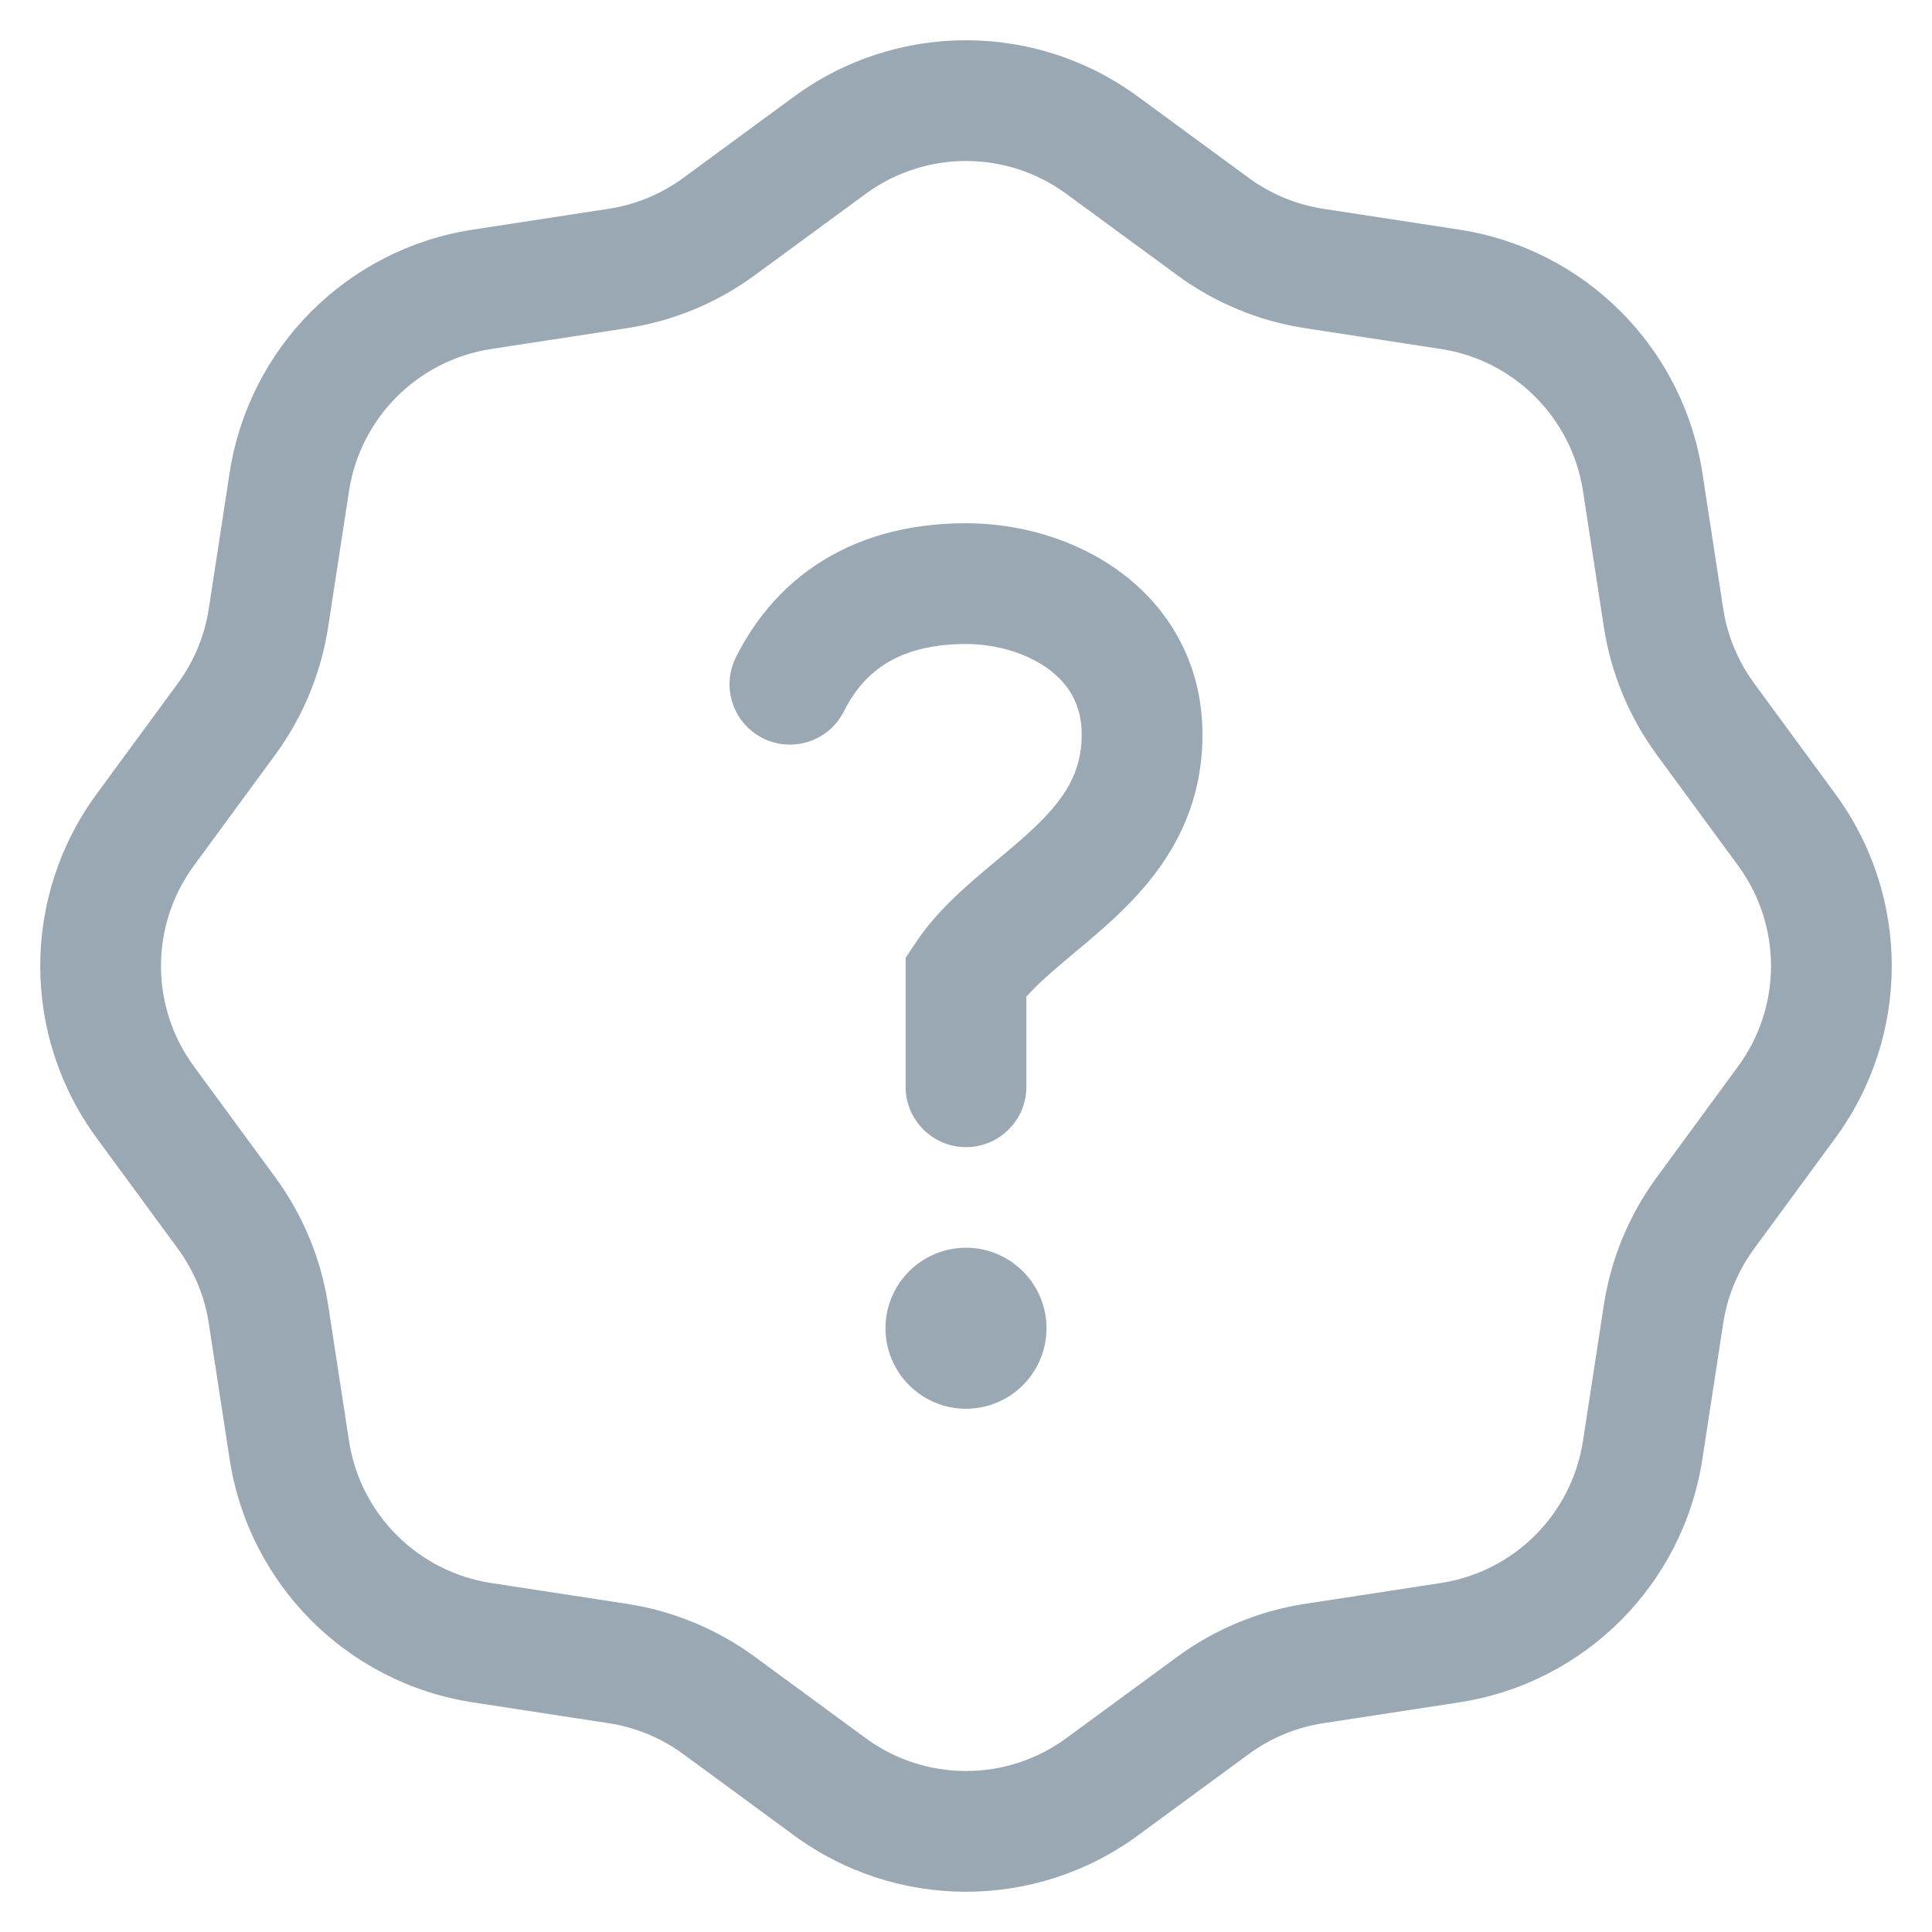
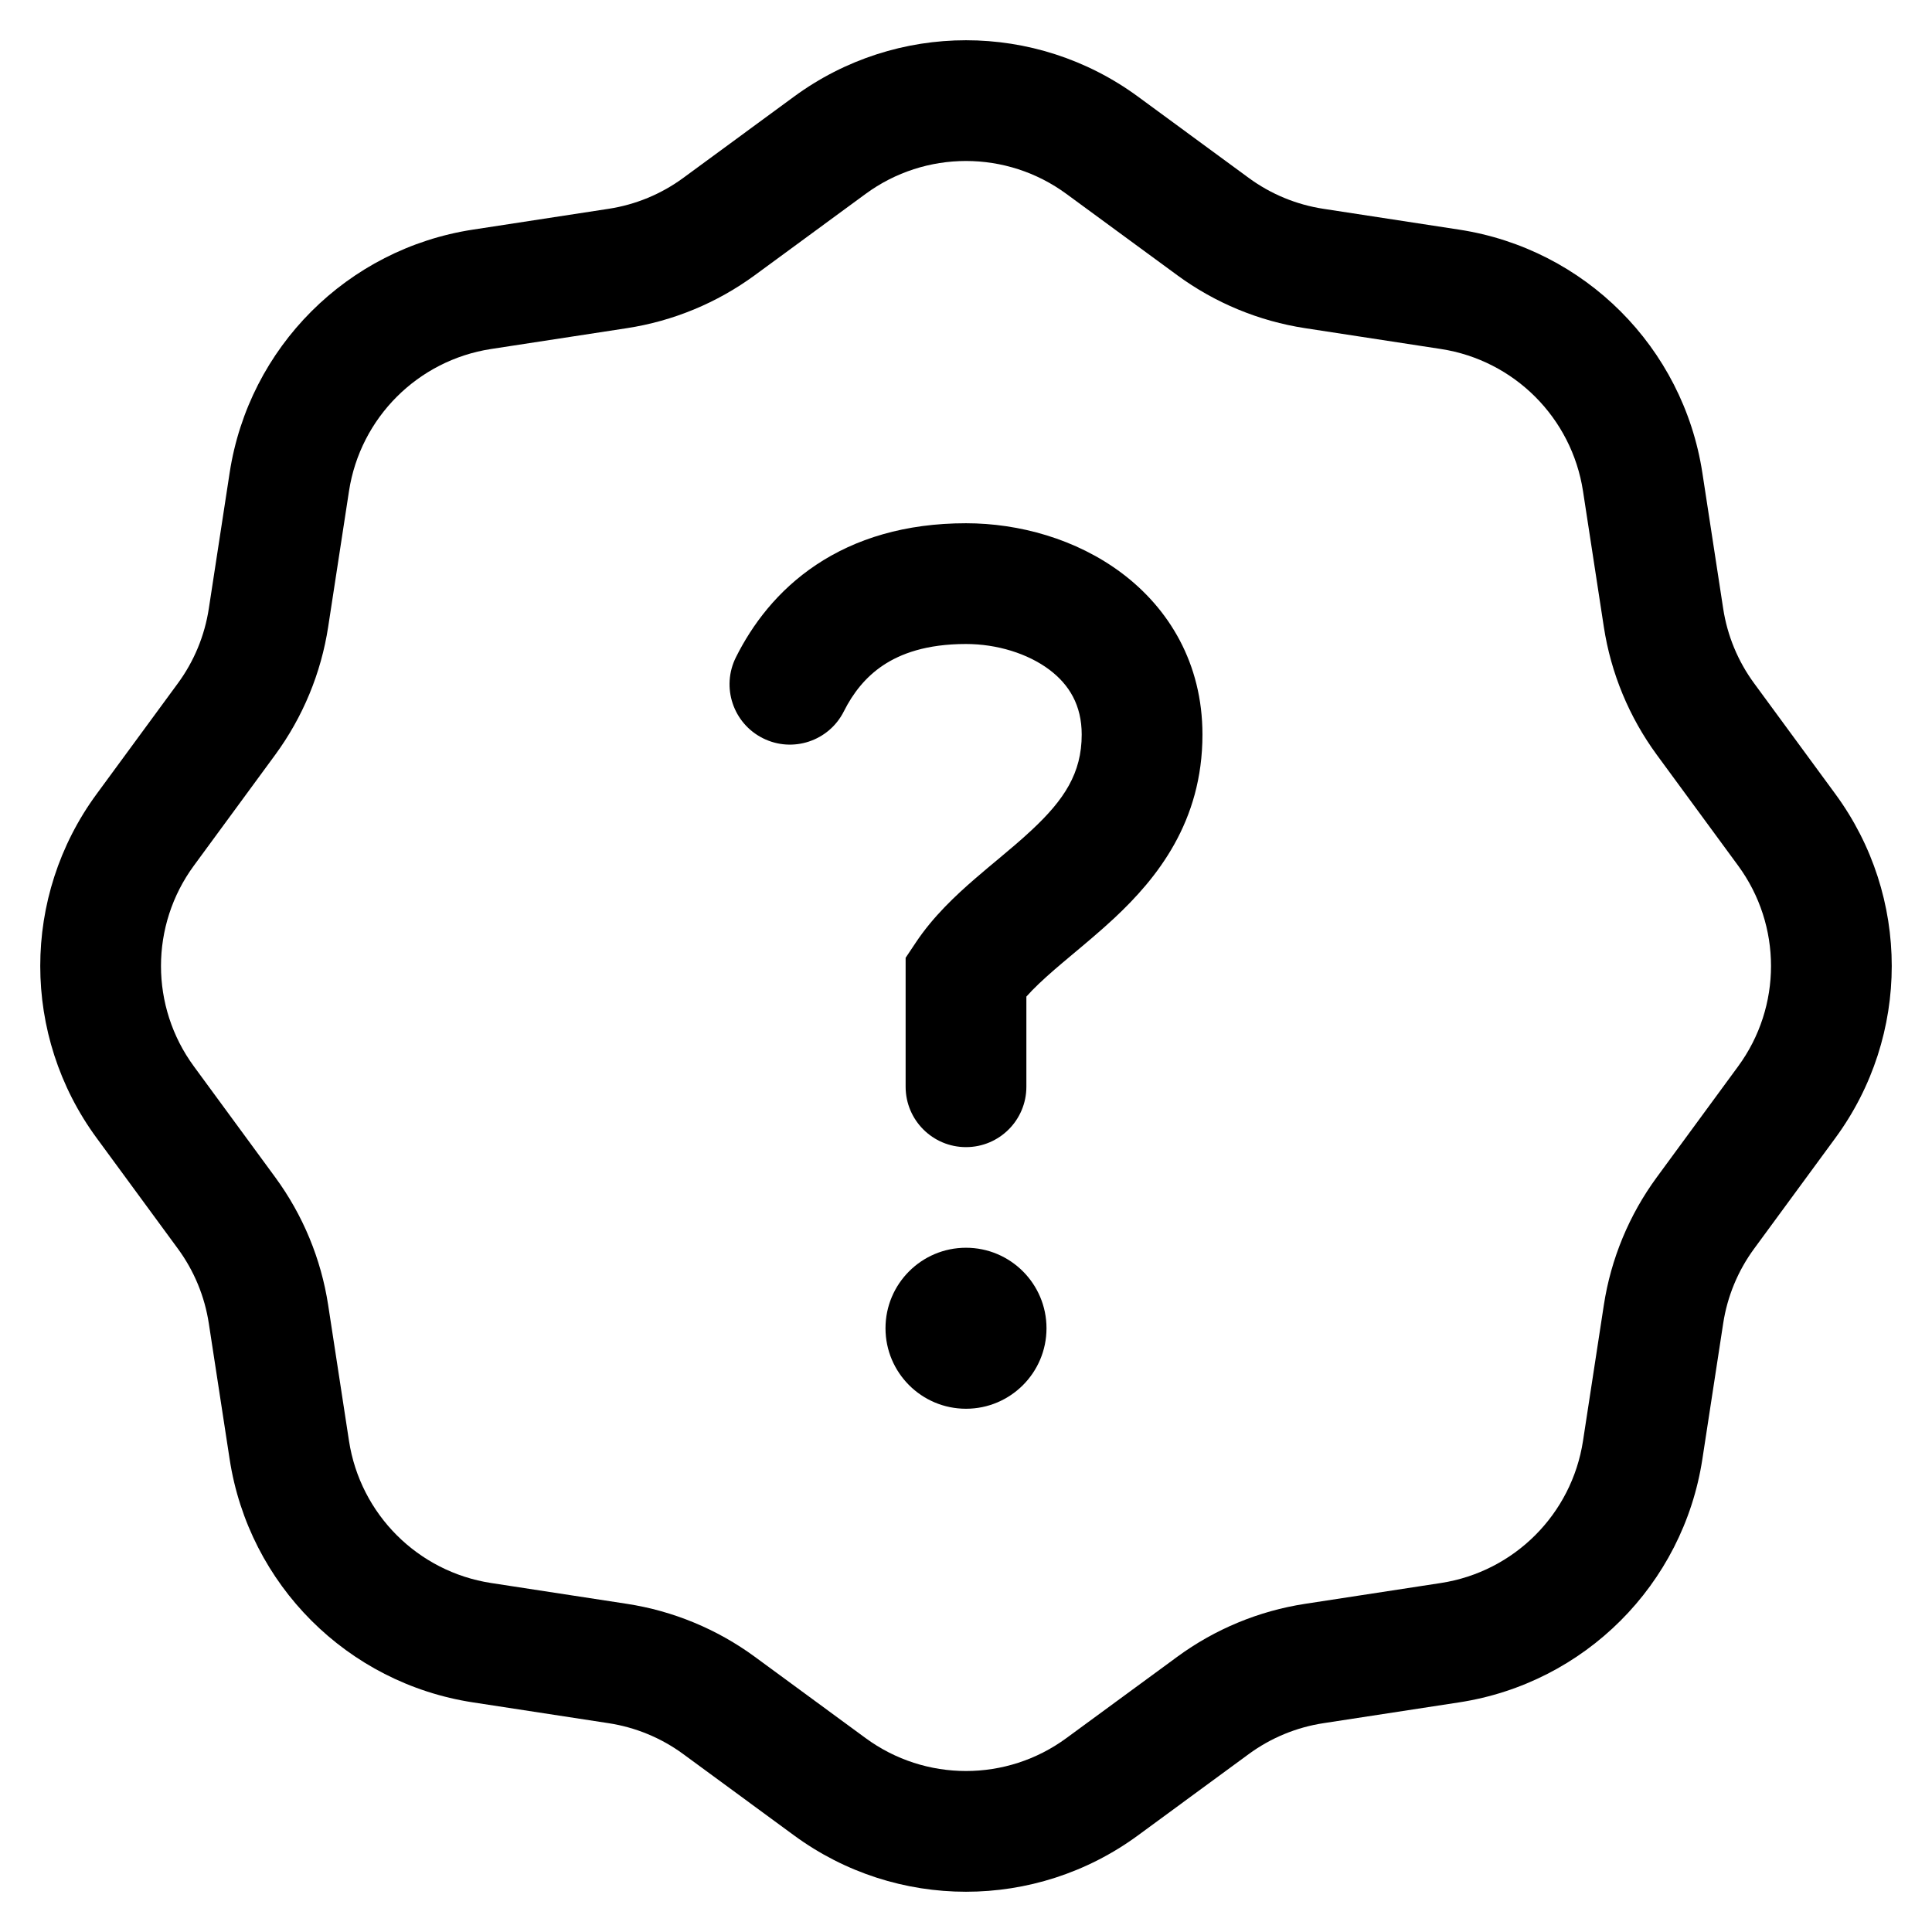
- <svg xmlns="http://www.w3.org/2000/svg" width="36" height="36" viewBox="0 0 36 36" fill="none">
-   <path d="M19.5 24.75C19.5 25.578 18.828 26.25 18 26.25C17.172 26.25 16.5 25.578 16.5 24.75C16.5 23.922 17.172 23.25 18 23.25C18.828 23.25 19.5 23.922 19.5 24.75Z" fill="#99A8B3" />
-   <path d="M15.725 13.253C15.893 12.918 16.126 12.617 16.456 12.397C16.779 12.182 17.259 12 18 12C18.576 12 19.15 12.177 19.552 12.478C19.923 12.757 20.156 13.14 20.156 13.688C20.156 14.407 19.829 14.903 19.224 15.467C19.018 15.66 18.825 15.82 18.613 15.998C18.477 16.111 18.333 16.231 18.171 16.371C17.802 16.69 17.385 17.081 17.064 17.564L16.875 17.847V20.25C16.875 20.871 17.379 21.375 18 21.375C18.621 21.375 19.125 20.871 19.125 20.25V18.57C19.259 18.419 19.43 18.258 19.645 18.071C19.74 17.988 19.855 17.893 19.978 17.789C20.228 17.58 20.516 17.339 20.76 17.111C21.562 16.363 22.406 15.312 22.406 13.688C22.406 12.36 21.78 11.337 20.901 10.678C20.053 10.042 18.987 9.75 18 9.75C16.866 9.75 15.94 10.037 15.208 10.525C14.483 11.008 14.014 11.645 13.713 12.247C13.435 12.803 13.66 13.478 14.216 13.756C14.771 14.034 15.447 13.809 15.725 13.253Z" fill="#99A8B3" />
-   <path fill-rule="evenodd" clip-rule="evenodd" d="M14.796 1.8C16.703 0.4 19.297 0.4 21.204 1.8L23.267 3.314C23.678 3.616 24.156 3.814 24.66 3.891L27.19 4.279C29.528 4.638 31.362 6.472 31.721 8.81L32.109 11.34C32.186 11.844 32.384 12.322 32.686 12.733L34.2 14.796C35.6 16.703 35.6 19.297 34.2 21.204L32.686 23.267C32.384 23.678 32.186 24.156 32.109 24.66L31.721 27.19C31.362 29.528 29.528 31.362 27.19 31.721L24.66 32.109C24.156 32.186 23.678 32.384 23.267 32.686L21.204 34.2C19.297 35.6 16.703 35.6 14.796 34.2L12.733 32.686C12.322 32.384 11.844 32.186 11.34 32.109L8.81 31.721C6.472 31.362 4.638 29.528 4.279 27.19L3.891 24.66C3.814 24.156 3.616 23.678 3.314 23.267L1.8 21.204C0.4 19.297 0.4 16.703 1.8 14.796L3.314 12.733C3.616 12.322 3.814 11.844 3.891 11.34L4.279 8.81C4.638 6.472 6.472 4.638 8.81 4.279L11.34 3.891C11.844 3.814 12.322 3.616 12.733 3.314L14.796 1.8ZM19.872 3.614C18.758 2.795 17.242 2.795 16.128 3.614L14.065 5.128C13.361 5.644 12.543 5.983 11.681 6.115L9.151 6.503C7.785 6.713 6.713 7.785 6.503 9.151L6.115 11.681C5.983 12.543 5.644 13.361 5.128 14.065L3.614 16.128C2.795 17.242 2.795 18.758 3.614 19.872L5.128 21.936C5.644 22.639 5.983 23.457 6.115 24.319L6.503 26.849C6.713 28.215 7.785 29.287 9.151 29.497L11.681 29.885C12.543 30.017 13.361 30.356 14.065 30.872L16.128 32.386C17.242 33.205 18.758 33.205 19.872 32.386L21.936 30.872C22.639 30.356 23.457 30.017 24.319 29.885L26.849 29.497C28.215 29.287 29.287 28.215 29.497 26.849L29.885 24.319C30.017 23.457 30.356 22.639 30.872 21.936L32.386 19.872C33.205 18.758 33.205 17.242 32.386 16.128L30.872 14.065C30.356 13.361 30.017 12.543 29.885 11.681L29.497 9.151C29.287 7.785 28.215 6.713 26.849 6.503L24.319 6.115C23.457 5.983 22.639 5.644 21.936 5.128L19.872 3.614Z" fill="#99A8B3" />
+ <svg xmlns="http://www.w3.org/2000/svg" width="36" height="36" viewBox="0 0 36 36">
+   <path d="M19.5 24.75C19.5 25.578 18.828 26.25 18 26.25C17.172 26.25 16.5 25.578 16.5 24.75C16.5 23.922 17.172 23.25 18 23.25C18.828 23.25 19.5 23.922 19.5 24.75Z" />
+   <path d="M15.725 13.253C15.893 12.918 16.126 12.617 16.456 12.397C16.779 12.182 17.259 12 18 12C18.576 12 19.15 12.177 19.552 12.478C19.923 12.757 20.156 13.14 20.156 13.688C20.156 14.407 19.829 14.903 19.224 15.467C19.018 15.66 18.825 15.82 18.613 15.998C18.477 16.111 18.333 16.231 18.171 16.371C17.802 16.69 17.385 17.081 17.064 17.564L16.875 17.847V20.25C16.875 20.871 17.379 21.375 18 21.375C18.621 21.375 19.125 20.871 19.125 20.25V18.57C19.259 18.419 19.43 18.258 19.645 18.071C19.74 17.988 19.855 17.893 19.978 17.789C20.228 17.58 20.516 17.339 20.76 17.111C21.562 16.363 22.406 15.312 22.406 13.688C22.406 12.36 21.78 11.337 20.901 10.678C20.053 10.042 18.987 9.75 18 9.75C16.866 9.75 15.94 10.037 15.208 10.525C14.483 11.008 14.014 11.645 13.713 12.247C13.435 12.803 13.66 13.478 14.216 13.756C14.771 14.034 15.447 13.809 15.725 13.253Z" />
+   <path fill-rule="evenodd" clip-rule="evenodd" d="M14.796 1.8C16.703 0.4 19.297 0.4 21.204 1.8L23.267 3.314C23.678 3.616 24.156 3.814 24.66 3.891L27.19 4.279C29.528 4.638 31.362 6.472 31.721 8.81L32.109 11.34C32.186 11.844 32.384 12.322 32.686 12.733L34.2 14.796C35.6 16.703 35.6 19.297 34.2 21.204L32.686 23.267C32.384 23.678 32.186 24.156 32.109 24.66L31.721 27.19C31.362 29.528 29.528 31.362 27.19 31.721L24.66 32.109C24.156 32.186 23.678 32.384 23.267 32.686L21.204 34.2C19.297 35.6 16.703 35.6 14.796 34.2L12.733 32.686C12.322 32.384 11.844 32.186 11.34 32.109L8.81 31.721C6.472 31.362 4.638 29.528 4.279 27.19L3.891 24.66C3.814 24.156 3.616 23.678 3.314 23.267L1.8 21.204C0.4 19.297 0.4 16.703 1.8 14.796L3.314 12.733C3.616 12.322 3.814 11.844 3.891 11.34L4.279 8.81C4.638 6.472 6.472 4.638 8.81 4.279L11.34 3.891C11.844 3.814 12.322 3.616 12.733 3.314L14.796 1.8ZM19.872 3.614C18.758 2.795 17.242 2.795 16.128 3.614L14.065 5.128C13.361 5.644 12.543 5.983 11.681 6.115L9.151 6.503C7.785 6.713 6.713 7.785 6.503 9.151L6.115 11.681C5.983 12.543 5.644 13.361 5.128 14.065L3.614 16.128C2.795 17.242 2.795 18.758 3.614 19.872L5.128 21.936C5.644 22.639 5.983 23.457 6.115 24.319L6.503 26.849C6.713 28.215 7.785 29.287 9.151 29.497L11.681 29.885C12.543 30.017 13.361 30.356 14.065 30.872L16.128 32.386C17.242 33.205 18.758 33.205 19.872 32.386L21.936 30.872C22.639 30.356 23.457 30.017 24.319 29.885L26.849 29.497C28.215 29.287 29.287 28.215 29.497 26.849L29.885 24.319C30.017 23.457 30.356 22.639 30.872 21.936L32.386 19.872C33.205 18.758 33.205 17.242 32.386 16.128L30.872 14.065C30.356 13.361 30.017 12.543 29.885 11.681L29.497 9.151C29.287 7.785 28.215 6.713 26.849 6.503L24.319 6.115C23.457 5.983 22.639 5.644 21.936 5.128L19.872 3.614Z" />
</svg>
